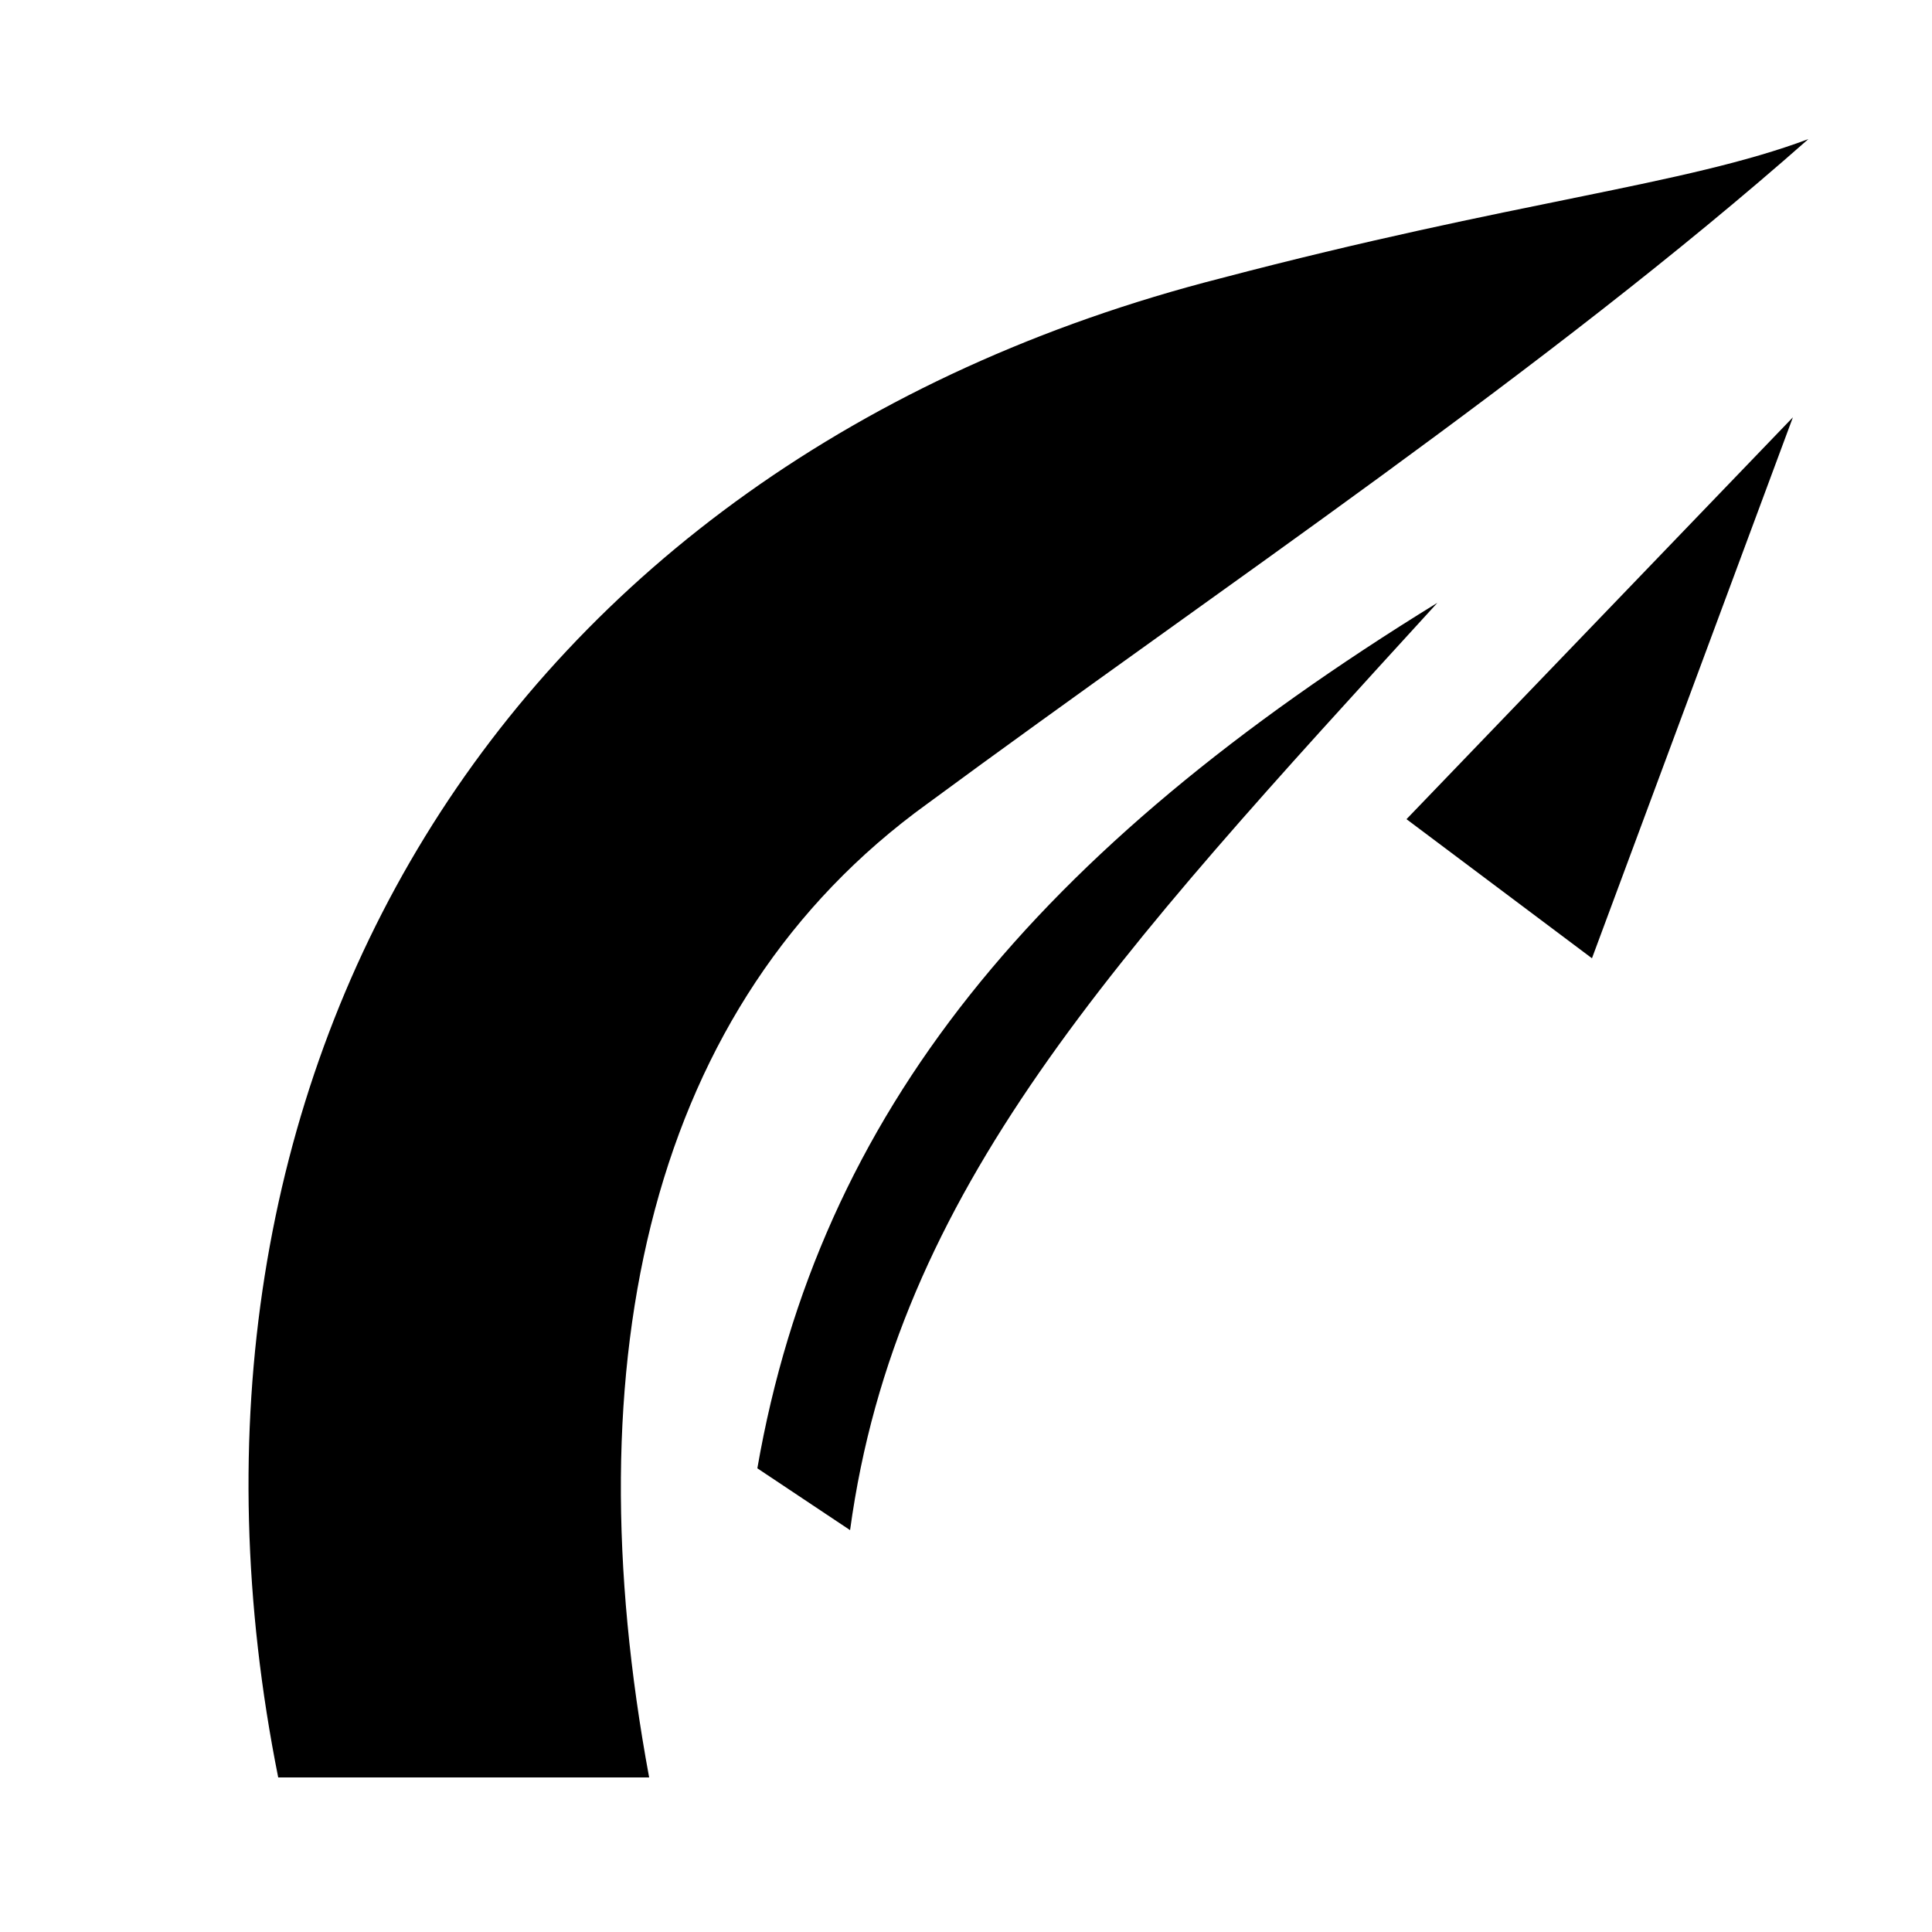
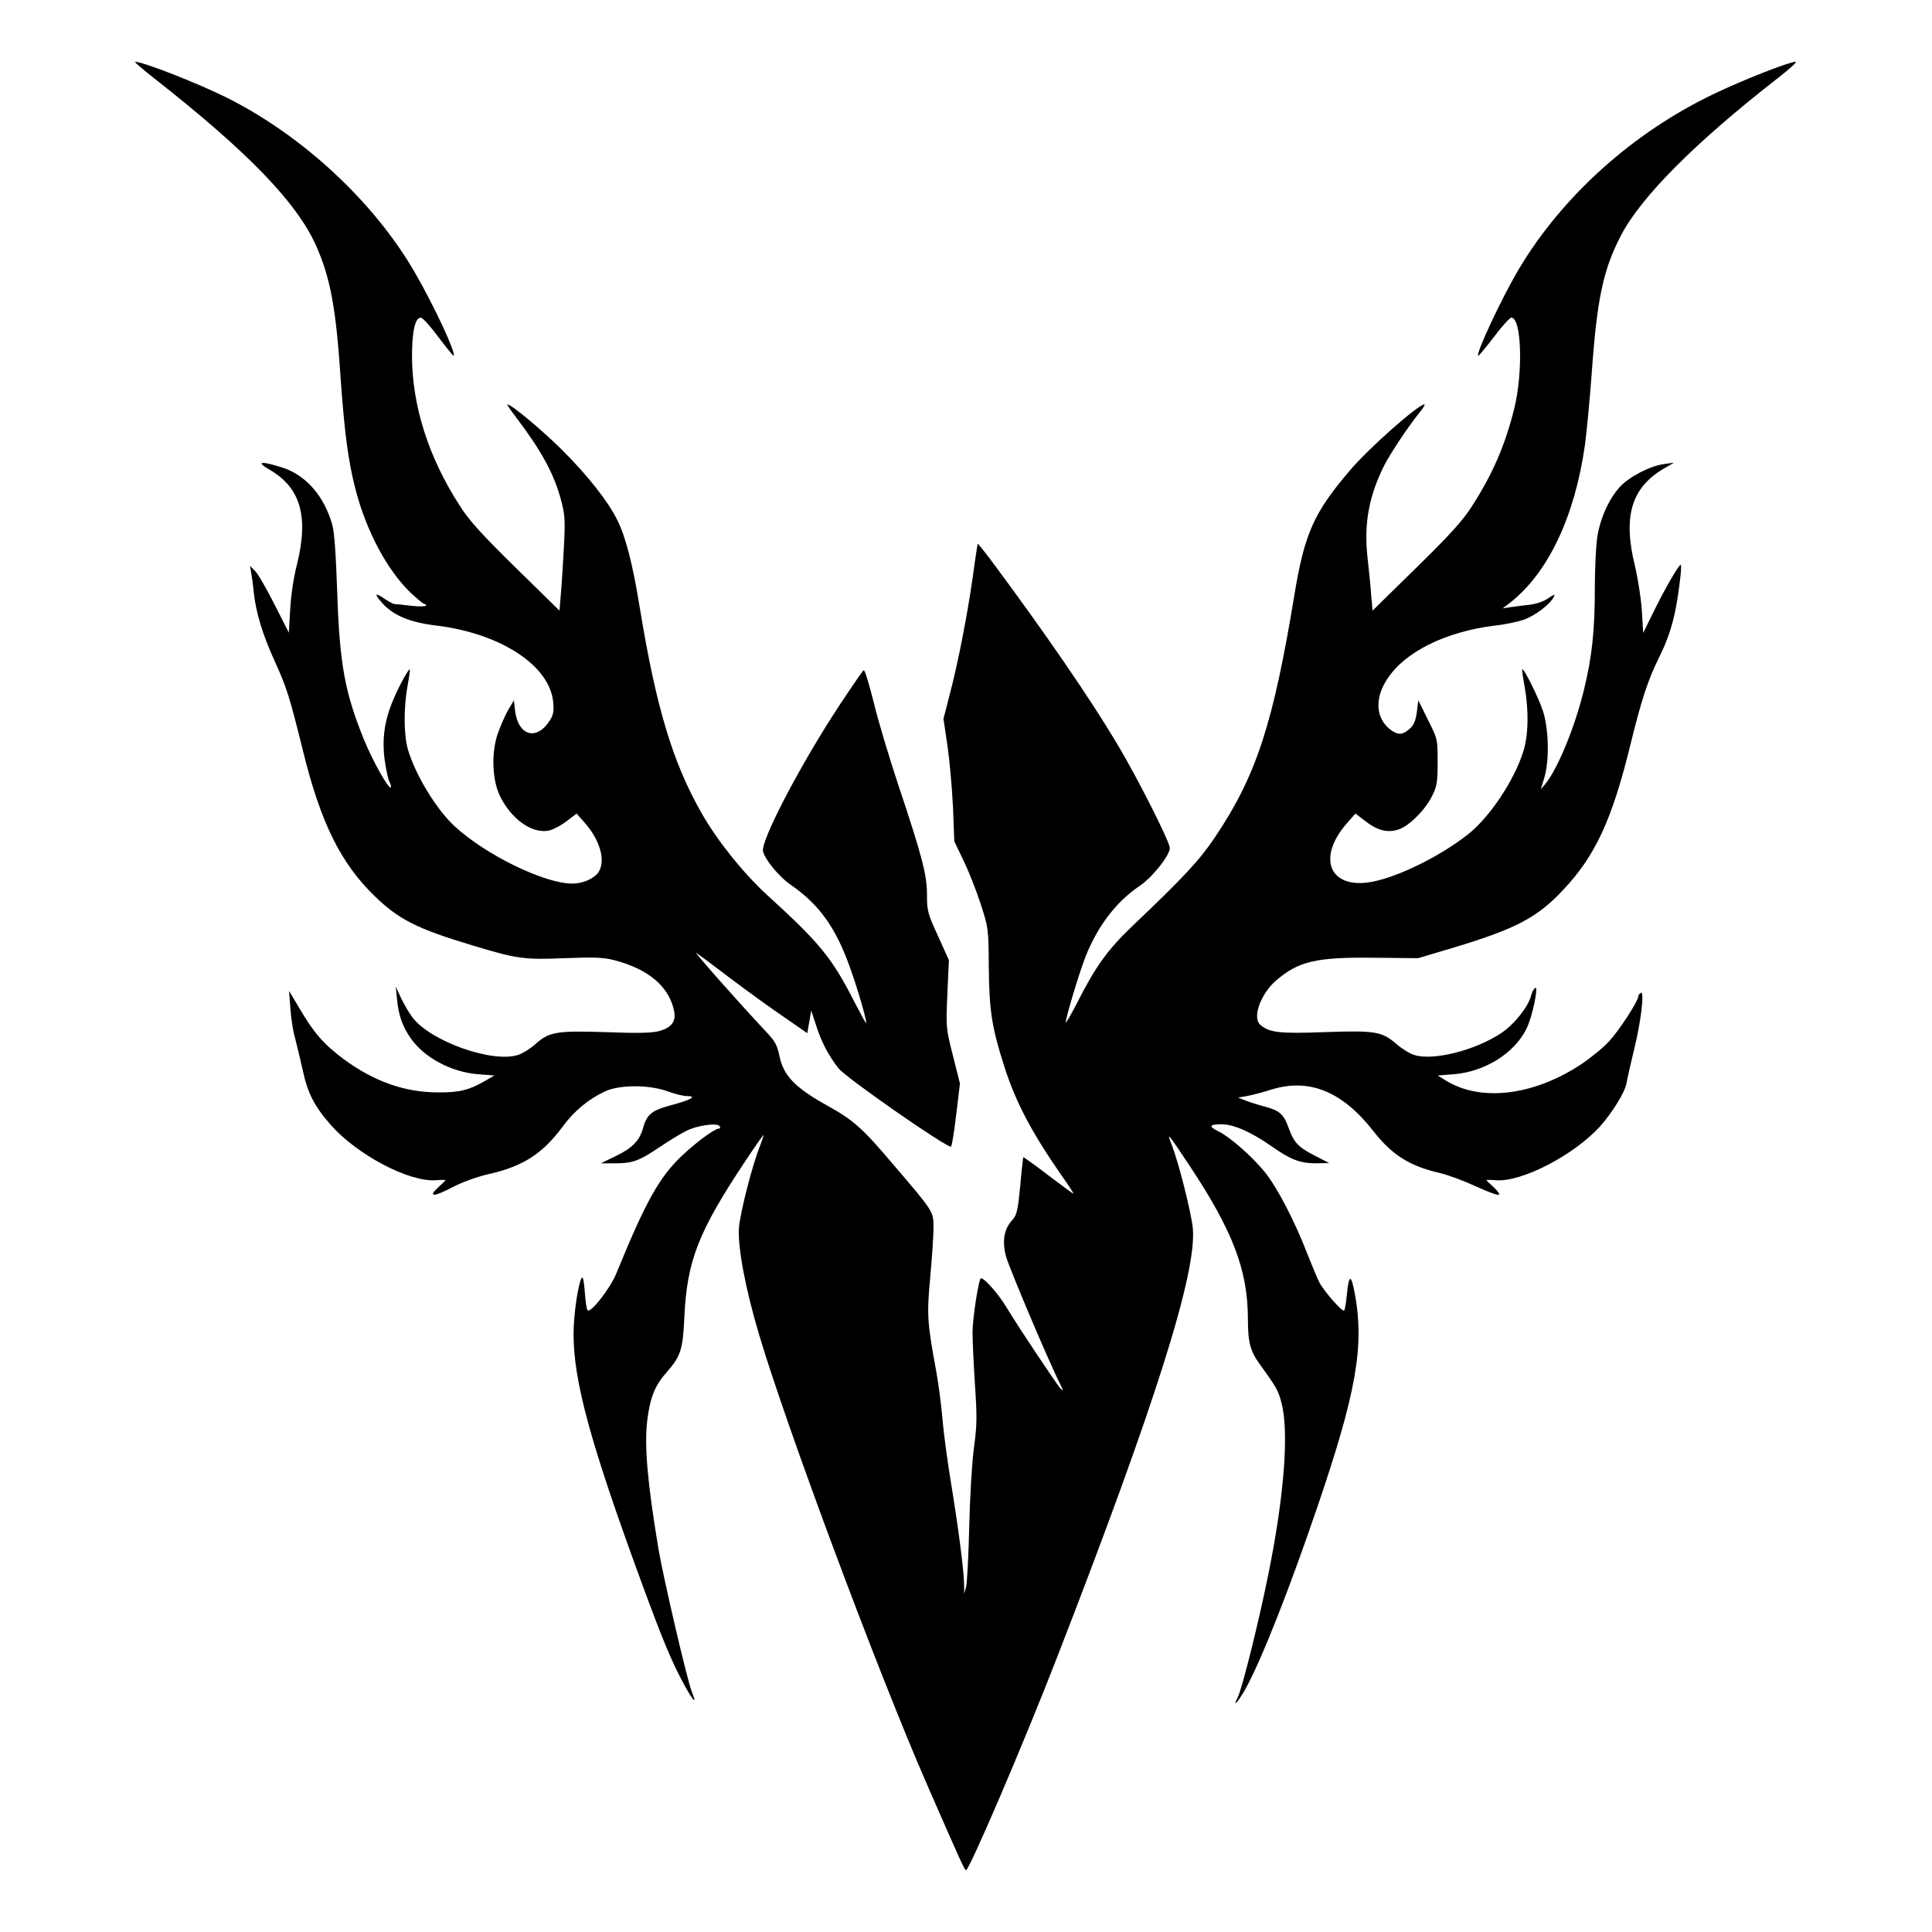
<svg xmlns="http://www.w3.org/2000/svg" viewBox="0 0 250 250" fill="currentColor">
-   <path fill-rule="evenodd" d="M36 230     C 18 140 64 60 158 36     C 196 26 218 24 234 18     C 200 48 158 76 120 104     C 84 130 74 176 84 230 Z     M98 190 C 106 144 134 110 186 78     C 144 124 116 154 110 198 Z" />
-   <path d="M182 106 L232 54 L206 124 Z" />
+   <g transform="translate(-18.65468,268.6547) scale(0.028058,-0.028058)">
+     <path d="M1377 9213 c433 -340 658 -573 747 -774 64 -146 90 -283 111 -597 18 -260 36 -396 70 -526 50 -192 145 -369 252 -473 31 -29 60 -53 64 -53 5 0 9 -4 9 -8 0 -4 -30 -5 -67 -1 -38 5 -73 8 -79 8 -6 1 -28 12 -48 26 -41 28 -46 22 -13 -16 52 -61 129 -94 254 -109 297 -36 524 -185 539 -353 4 -41 1 -59 -15 -84 -61 -97 -147 -72 -161 46 l-5 46 -27 -45 c-14 -25 -36 -75 -48 -110 -30 -88 -25 -212 10 -285 52 -107 147 -175 224 -161 20 4 57 23 83 43 l47 36 37 -42 c72 -81 99 -178 63 -230 -21 -29 -72 -51 -120 -51 -128 0 -399 132 -542 264 -84 77 -181 236 -216 355 -19 66 -20 188 -2 291 8 41 12 76 11 78 -5 5 -53 -82 -78 -144 -39 -92 -51 -178 -38 -274 6 -44 16 -90 22 -101 6 -11 9 -23 6 -25 -10 -10 -85 125 -124 221 -88 217 -112 348 -123 680 -6 173 -13 277 -23 311 -38 133 -123 230 -234 264 -96 30 -119 26 -57 -10 145 -83 184 -216 128 -440 -16 -62 -28 -147 -31 -209 l-6 -104 -67 132 c-37 73 -77 143 -90 154 l-22 22 5 -30 c3 -16 9 -57 12 -90 10 -95 41 -198 99 -324 53 -117 67 -161 130 -416 80 -324 173 -512 328 -662 112 -109 196 -151 448 -227 209 -63 240 -68 430 -60 134 5 176 4 227 -9 159 -41 255 -123 277 -236 9 -47 -12 -75 -68 -91 -34 -9 -96 -11 -248 -5 -229 7 -261 2 -328 -59 -21 -18 -54 -39 -75 -46 -118 -39 -404 62 -488 173 -16 21 -39 61 -53 90 l-24 52 6 -59 c7 -74 25 -125 63 -179 61 -89 186 -156 309 -166 l77 -6 -45 -26 c-70 -41 -118 -53 -215 -52 -154 0 -296 51 -436 154 -91 68 -137 121 -202 232 l-49 82 6 -80 c3 -44 12 -105 21 -135 8 -30 24 -98 36 -150 22 -106 55 -169 131 -255 123 -138 362 -263 484 -253 24 2 44 2 44 0 0 -1 -15 -15 -32 -31 -52 -47 -25 -48 62 -2 49 25 115 49 172 62 154 35 245 93 336 216 55 75 122 130 198 165 67 31 202 31 288 0 33 -12 72 -22 88 -22 50 0 21 -17 -68 -41 -92 -24 -116 -43 -133 -105 -16 -59 -50 -94 -125 -130 l-70 -34 67 0 c80 0 110 11 209 78 40 27 93 59 117 71 50 26 145 39 155 22 4 -6 2 -11 -4 -11 -19 0 -102 -61 -169 -124 -106 -100 -169 -214 -305 -547 -28 -67 -117 -181 -131 -167 -5 4 -10 42 -13 83 -3 42 -8 73 -13 68 -16 -17 -39 -167 -39 -261 0 -218 79 -506 312 -1141 99 -270 141 -371 200 -479 41 -75 59 -91 34 -31 -21 51 -132 527 -155 664 -51 308 -65 474 -51 590 13 105 35 160 89 221 65 74 75 103 82 254 12 262 65 396 285 726 41 62 78 114 80 114 2 0 -6 -24 -17 -52 -36 -91 -89 -300 -96 -373 -7 -89 29 -281 92 -493 130 -437 550 -1561 773 -2072 154 -352 175 -400 182 -400 15 0 262 575 417 974 455 1171 648 1781 629 1986 -7 72 -64 298 -96 382 -27 67 -20 59 77 -87 203 -305 272 -486 273 -710 0 -110 10 -150 55 -212 76 -105 85 -120 100 -178 35 -133 13 -427 -61 -792 -43 -214 -121 -528 -141 -566 -27 -54 5 -17 37 41 74 135 201 457 331 839 179 525 216 739 173 977 -18 98 -28 97 -38 -3 -3 -35 -9 -67 -12 -70 -8 -8 -91 86 -114 129 -10 19 -33 76 -53 125 -60 157 -143 317 -201 387 -61 74 -161 161 -213 186 -46 22 -41 32 15 32 56 0 136 -35 232 -102 88 -62 131 -78 204 -78 l61 1 -60 31 c-82 41 -102 62 -127 131 -24 66 -42 81 -119 101 -30 8 -67 20 -84 27 l-30 12 40 7 c22 4 73 17 113 30 175 54 327 -8 471 -192 87 -111 168 -161 307 -193 38 -9 113 -37 167 -62 54 -25 101 -42 105 -38 4 4 -8 20 -26 36 -17 16 -32 30 -32 31 0 2 20 2 44 0 118 -10 360 116 480 248 56 63 115 158 122 199 3 20 19 88 34 151 33 132 50 277 32 266 -7 -4 -12 -12 -12 -17 0 -21 -86 -154 -133 -205 -27 -30 -86 -78 -131 -108 -220 -145 -464 -174 -625 -73 l-36 22 77 6 c141 12 276 96 332 208 20 39 46 141 46 184 0 18 -18 -5 -24 -30 -13 -51 -77 -132 -137 -172 -119 -80 -317 -130 -403 -101 -20 6 -57 29 -82 51 -66 57 -97 62 -329 54 -210 -8 -257 -2 -298 34 -38 33 2 143 74 205 103 88 184 107 449 104 l205 -2 158 47 c293 88 392 140 512 269 148 157 225 324 310 672 49 200 80 296 130 396 56 113 81 206 100 378 3 28 4 52 1 52 -9 0 -67 -100 -119 -204 l-54 -110 -6 100 c-3 54 -18 149 -32 209 -56 227 -17 359 130 447 l50 29 -45 -6 c-66 -9 -162 -59 -205 -106 -53 -59 -93 -151 -105 -240 -5 -40 -10 -143 -10 -227 0 -197 -13 -317 -51 -472 -42 -171 -121 -362 -177 -430 l-21 -25 15 50 c25 79 22 226 -5 310 -20 62 -89 201 -96 193 -1 -2 3 -37 11 -78 20 -112 18 -226 -6 -301 -42 -134 -155 -303 -255 -382 -128 -101 -323 -197 -444 -219 -195 -36 -256 111 -112 273 l37 42 47 -36 c56 -43 102 -54 153 -37 48 16 123 91 154 155 22 44 25 64 25 156 0 105 0 106 -45 195 l-44 89 -7 -55 c-6 -41 -14 -60 -34 -77 -34 -30 -56 -29 -94 2 -61 52 -66 140 -10 226 81 127 270 221 499 249 47 5 107 18 133 27 50 18 120 70 137 104 9 16 6 15 -25 -5 -22 -16 -57 -27 -93 -31 -31 -3 -70 -9 -87 -11 l-30 -5 35 27 c175 138 297 396 344 724 8 58 22 204 31 325 25 354 53 485 136 645 93 178 342 428 722 724 54 42 92 76 83 76 -30 0 -246 -85 -381 -150 -370 -178 -692 -467 -893 -802 -80 -134 -201 -392 -190 -404 2 -2 34 37 72 86 37 50 74 90 81 90 47 0 55 -250 13 -421 -43 -170 -98 -298 -195 -449 -42 -66 -100 -130 -256 -283 l-202 -198 -7 78 c-3 43 -11 121 -17 173 -16 153 8 280 79 421 28 54 111 179 158 237 19 23 31 42 26 42 -28 0 -259 -204 -344 -305 -166 -195 -208 -289 -255 -570 -98 -598 -176 -837 -366 -1120 -71 -106 -143 -184 -381 -410 -114 -109 -170 -186 -254 -352 -30 -58 -54 -100 -54 -93 0 22 59 219 90 300 55 141 142 256 249 328 59 39 141 142 141 176 0 28 -148 321 -241 477 -128 215 -339 522 -591 860 -29 38 -53 68 -54 66 -1 -1 -12 -71 -23 -154 -25 -174 -67 -393 -108 -548 l-27 -105 19 -128 c10 -70 21 -197 25 -282 l6 -155 43 -90 c24 -49 59 -139 79 -200 35 -109 36 -112 37 -290 2 -201 14 -279 72 -460 53 -165 126 -303 265 -503 32 -45 56 -82 53 -82 -2 0 -54 38 -116 85 -61 47 -113 84 -115 83 -1 -2 -8 -62 -14 -133 -11 -112 -16 -133 -35 -155 -40 -43 -49 -96 -31 -168 14 -52 198 -488 252 -594 13 -27 13 -30 1 -18 -17 17 -195 284 -253 380 -34 57 -98 129 -115 130 -10 0 -39 -184 -39 -251 0 -35 5 -142 11 -237 10 -148 10 -189 -4 -290 -9 -64 -19 -227 -22 -362 -3 -135 -10 -261 -14 -280 l-9 -35 -1 45 c-1 67 -28 270 -61 471 -16 97 -34 230 -39 295 -6 66 -19 166 -30 224 -40 216 -42 254 -26 425 8 88 15 190 15 227 0 76 3 72 -186 293 -143 169 -184 205 -309 274 -143 80 -197 136 -215 224 -11 53 -20 70 -65 117 -124 132 -338 374 -318 360 12 -8 81 -60 155 -116 73 -55 183 -135 245 -177 l111 -77 9 52 9 53 23 -70 c24 -76 57 -138 103 -197 33 -43 508 -373 519 -361 4 4 15 72 24 149 l17 142 -32 127 c-32 127 -33 130 -26 285 l7 157 -50 111 c-48 104 -51 117 -51 190 0 92 -22 177 -134 512 -41 124 -92 293 -112 377 -21 84 -41 150 -46 147 -5 -3 -55 -76 -112 -162 -179 -272 -365 -627 -352 -674 10 -39 75 -117 124 -151 125 -86 199 -183 262 -344 35 -88 90 -271 90 -297 0 -5 -24 39 -54 97 -104 204 -159 272 -404 495 -108 99 -228 248 -301 376 -134 235 -210 487 -286 951 -32 198 -65 326 -104 403 -44 88 -136 204 -252 320 -91 91 -236 212 -254 212 -3 0 14 -26 38 -57 117 -154 176 -261 208 -380 19 -69 21 -93 15 -213 -4 -74 -10 -172 -14 -218 l-7 -83 -202 198 c-157 154 -214 217 -258 286 -144 223 -219 460 -220 687 0 118 14 180 41 180 8 0 44 -40 81 -90 37 -49 69 -88 70 -86 12 12 -90 230 -177 381 -188 327 -518 634 -870 810 -135 67 -385 165 -422 165 -5 0 35 -35 89 -77z" />
+   </g>
</svg>
